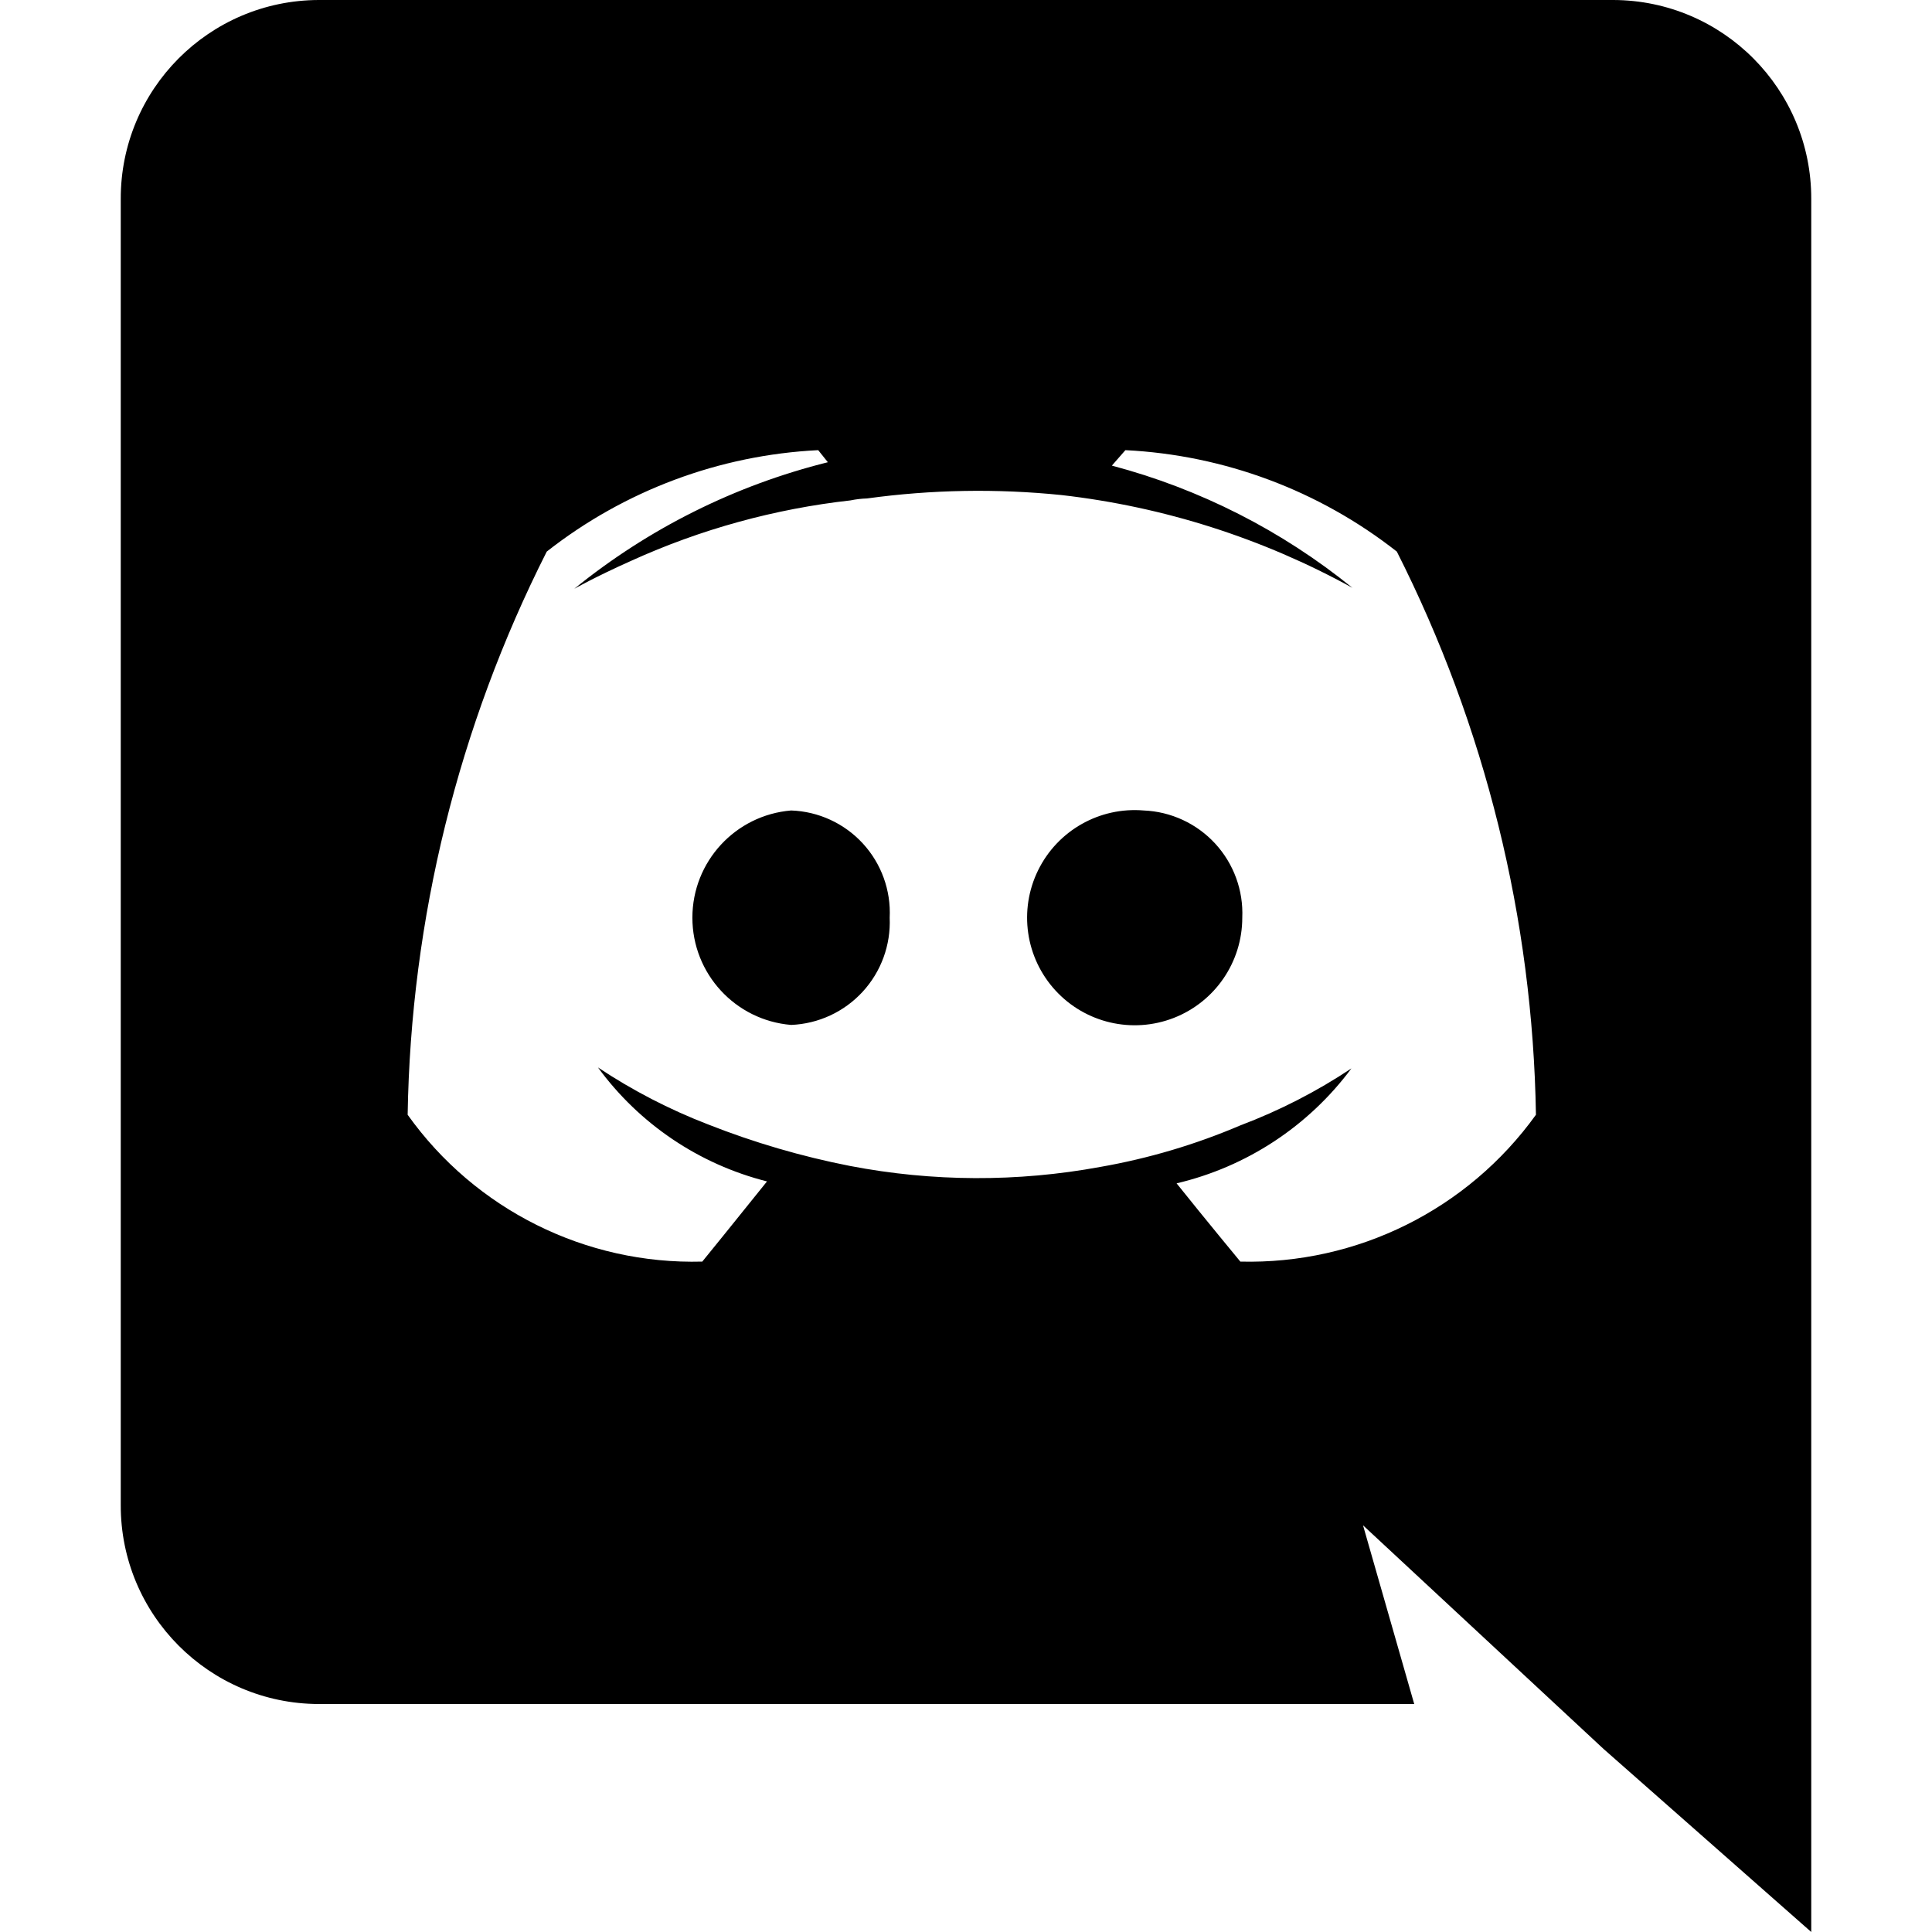
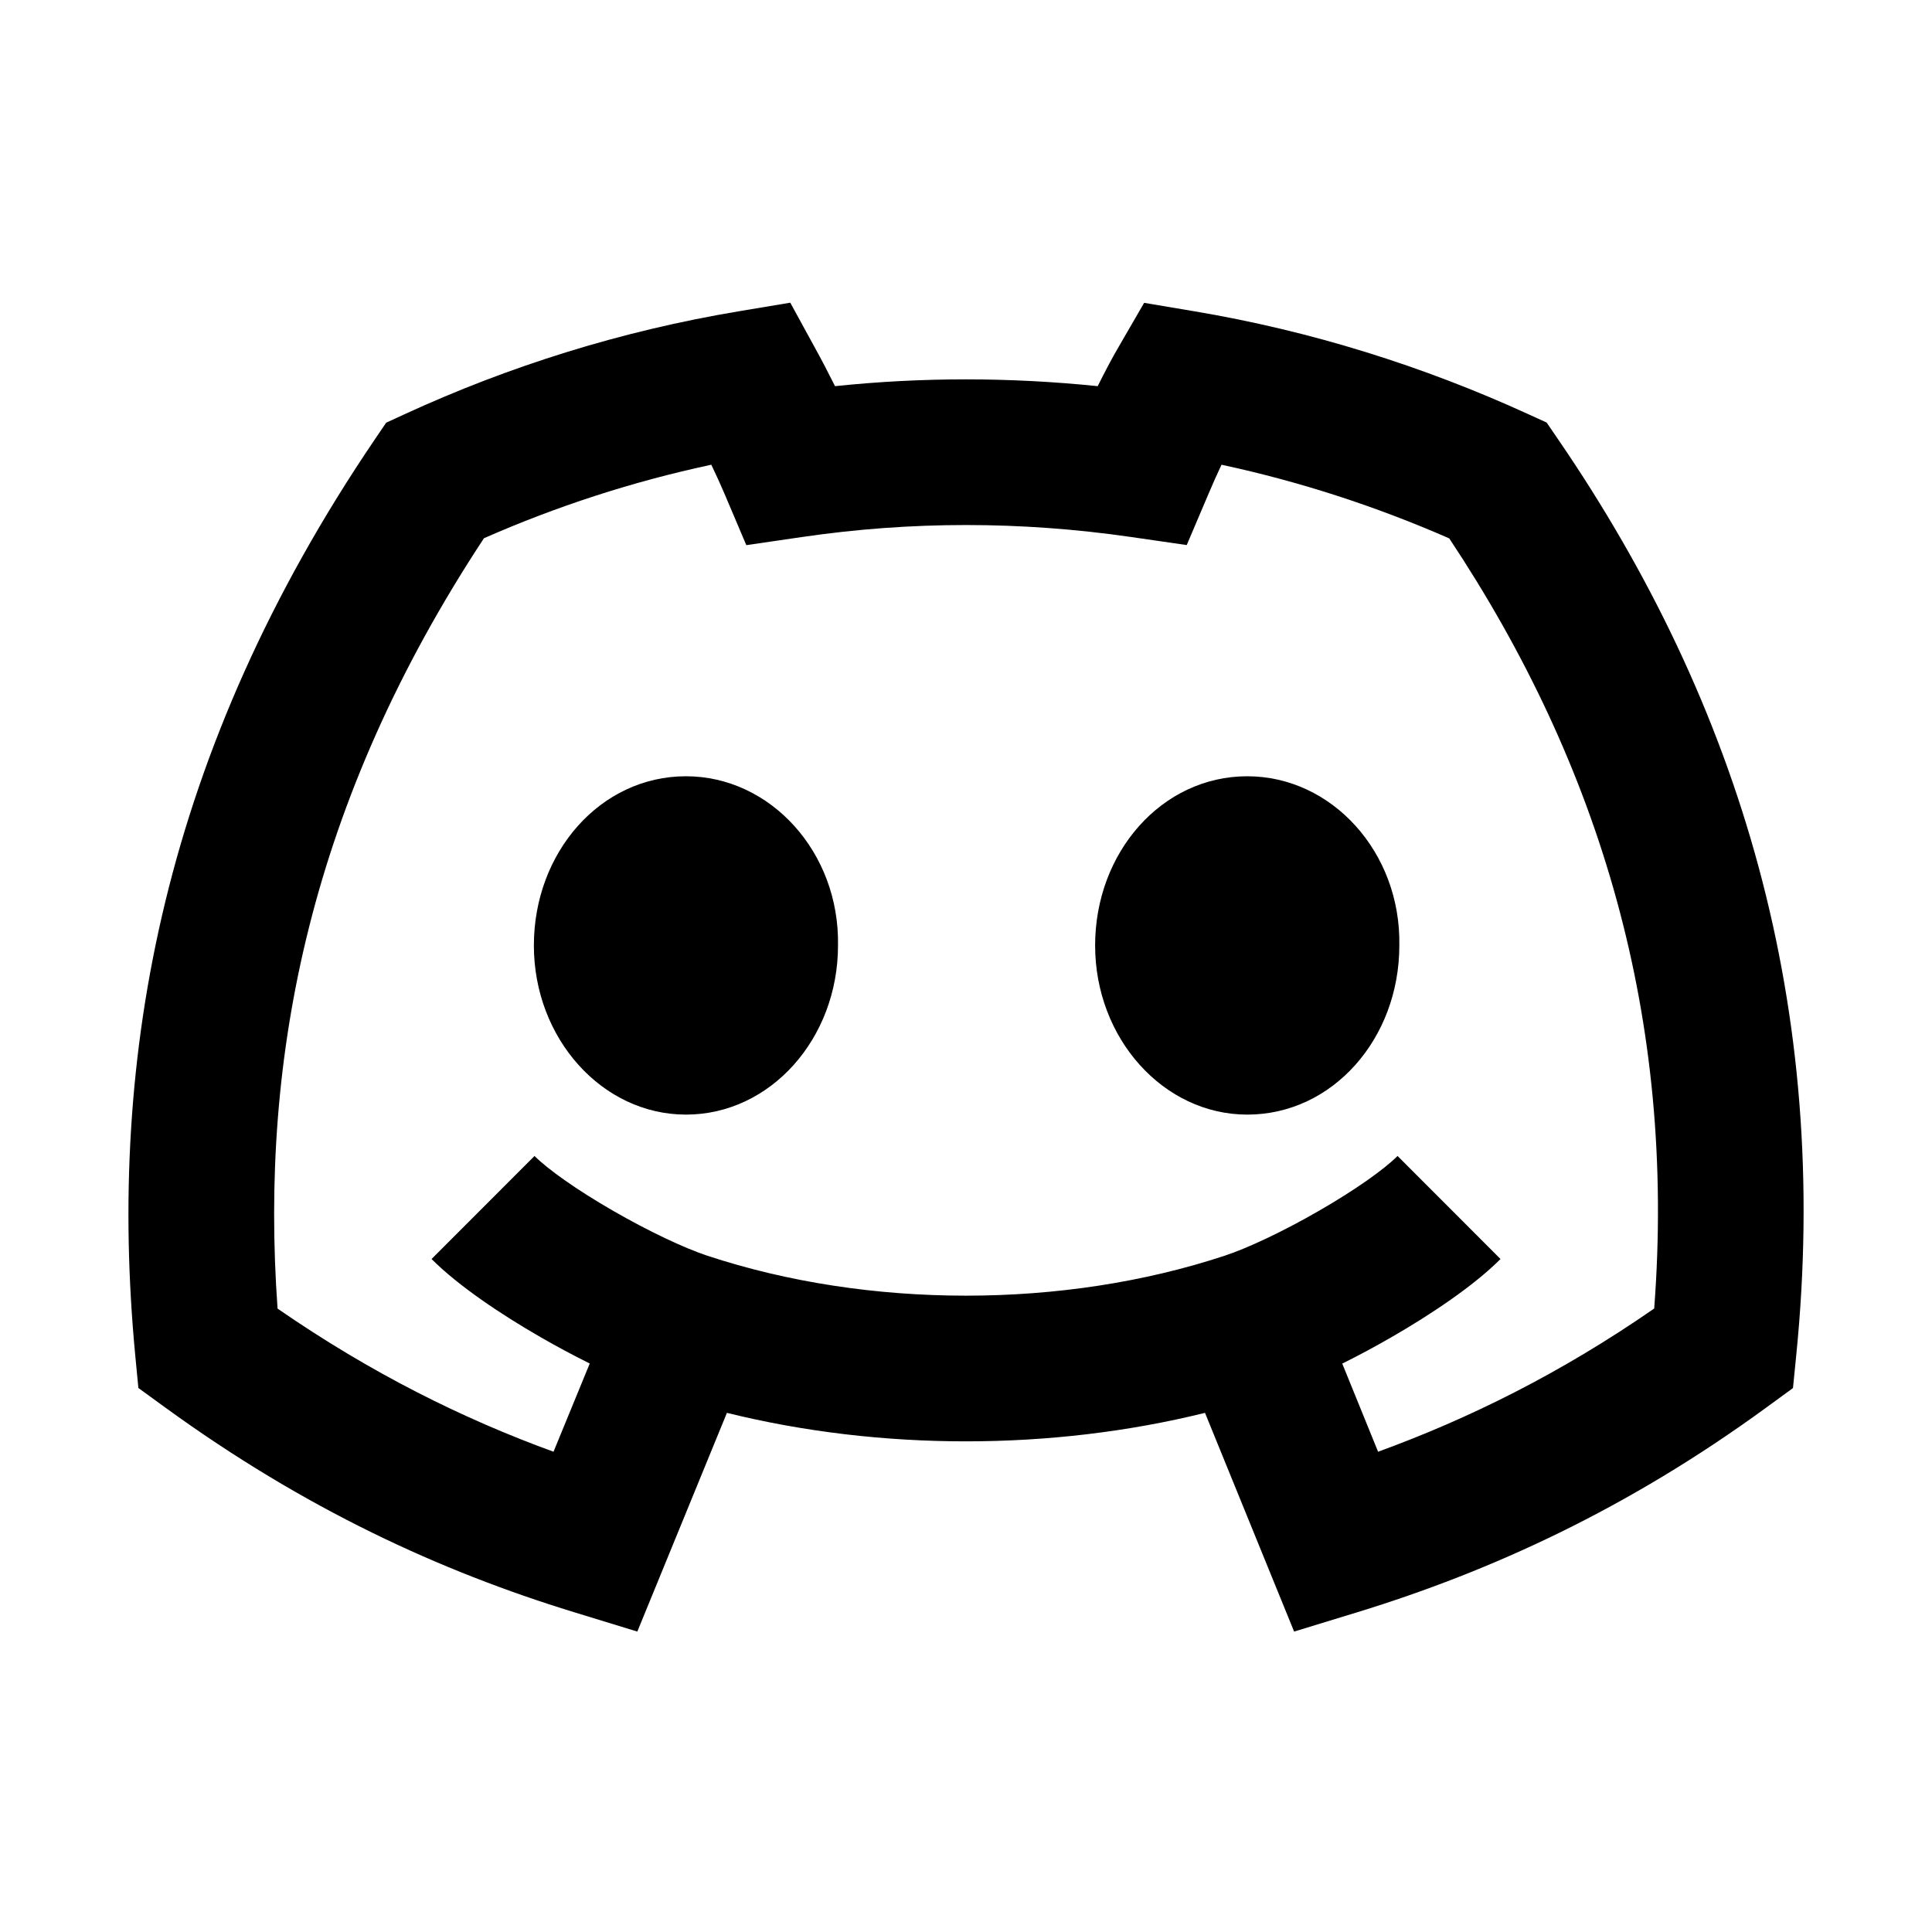
- <svg xmlns="http://www.w3.org/2000/svg" width="16" height="16" class="icon icon-discord" viewBox="0 0 16 16">
-   <path d="M6.552,6.712a.891.891,0,0,0,0,1.776A.852.852,0,0,0,7.368,7.6.847.847,0,0,0,6.552,6.712Zm2.92,0a.891.891,0,1,0,.816.888A.852.852,0,0,0,9.472,6.712Z" />
-   <path d="M13.36,0H2.64A1.644,1.644,0,0,0,1,1.648V12.464a1.644,1.644,0,0,0,1.64,1.648h9.072l-.424-1.48,1.024.952.968.9L15,16V1.648A1.644,1.644,0,0,0,13.36,0ZM10.272,10.448S9.984,10.1,9.744,9.8a2.524,2.524,0,0,0,1.448-.952,4.578,4.578,0,0,1-.92.472,5.265,5.265,0,0,1-1.16.344A5.6,5.6,0,0,1,7.04,9.656a6.716,6.716,0,0,1-1.176-.344,4.683,4.683,0,0,1-.912-.472,2.488,2.488,0,0,0,1.4.944c-.24.3-.536.664-.536.664a2.9,2.9,0,0,1-2.44-1.216A10.713,10.713,0,0,1,4.528,4.568a3.956,3.956,0,0,1,2.248-.84l.08.1a5.4,5.4,0,0,0-2.1,1.048s.176-.1.472-.232a6.008,6.008,0,0,1,1.816-.5.788.788,0,0,1,.136-.016A6.769,6.769,0,0,1,8.792,4.1a6.521,6.521,0,0,1,2.408.768A5.324,5.324,0,0,0,9.208,3.856l.112-.128a3.956,3.956,0,0,1,2.248.84A10.713,10.713,0,0,1,12.72,9.232,2.924,2.924,0,0,1,10.272,10.448Z" />
+ <svg xmlns="http://www.w3.org/2000/svg" viewBox="0 0 24 24" fill="currentColor">
+   <path d="M8.521 13.846C7.481 13.846 6.632 12.901 6.632 11.745 6.632 10.588 7.459 9.643 8.521 9.643 9.571 9.643 10.431 10.588 10.41 11.745 10.41 12.901 9.571 13.846 8.521 13.846ZM15.494 13.846C14.454 13.846 13.604 12.901 13.604 11.745 13.604 10.588 14.433 9.643 15.494 9.643 16.545 9.643 17.404 10.588 17.383 11.745 17.383 12.901 16.555 13.846 15.494 13.846ZM10.125 4.323 9.817 3.76 9.183 3.866C7.719 4.11 6.327 4.547 5.025 5.146L4.797 5.251 4.655 5.46C2.042 9.314 1.326 13.109 1.68 16.836L1.719 17.242 2.049 17.482C3.789 18.747 5.474 19.519 7.127 20.026L7.917 20.268 9.03 17.551C10.94 18.023 13.059 18.023 14.969 17.551L16.076 20.268 16.867 20.026C18.517 19.519 20.214 18.747 21.947 17.481L22.273 17.243 22.313 16.841C22.749 12.521 21.616 8.758 19.355 5.457L19.213 5.249 18.985 5.145C17.677 4.547 16.285 4.11 14.831 3.866L14.213 3.762 13.899 4.304C13.811 4.454 13.722 4.625 13.636 4.797 12.544 4.685 11.456 4.684 10.373 4.797 10.288 4.627 10.203 4.464 10.125 4.323ZM6.714 16.61C6.912 16.724 7.12 16.836 7.326 16.938L6.876 18.034C5.756 17.626 4.618 17.064 3.448 16.256 3.223 13.118 3.861 9.951 6.012 6.686 6.91 6.291 7.854 5.983 8.836 5.773 8.896 5.898 8.952 6.021 8.998 6.129L9.271 6.772 9.963 6.671C11.315 6.473 12.677 6.472 14.052 6.671L14.742 6.771 15.015 6.129C15.062 6.017 15.117 5.895 15.174 5.773 16.152 5.983 17.098 6.292 18.003 6.688 19.878 9.509 20.824 12.654 20.549 16.255 19.384 17.062 18.242 17.625 17.119 18.034L16.674 16.939C16.88 16.837 17.088 16.725 17.287 16.61 17.776 16.328 18.304 15.976 18.64 15.64L17.361 14.36C17.197 14.524 16.837 14.781 16.383 15.042 15.939 15.298 15.498 15.505 15.216 15.598 13.213 16.261 10.788 16.261 8.784 15.598 8.503 15.505 8.062 15.298 7.618 15.042 7.164 14.781 6.804 14.524 6.64 14.36L5.361 15.64C5.697 15.976 6.224 16.328 6.714 16.61Z" />
</svg>
